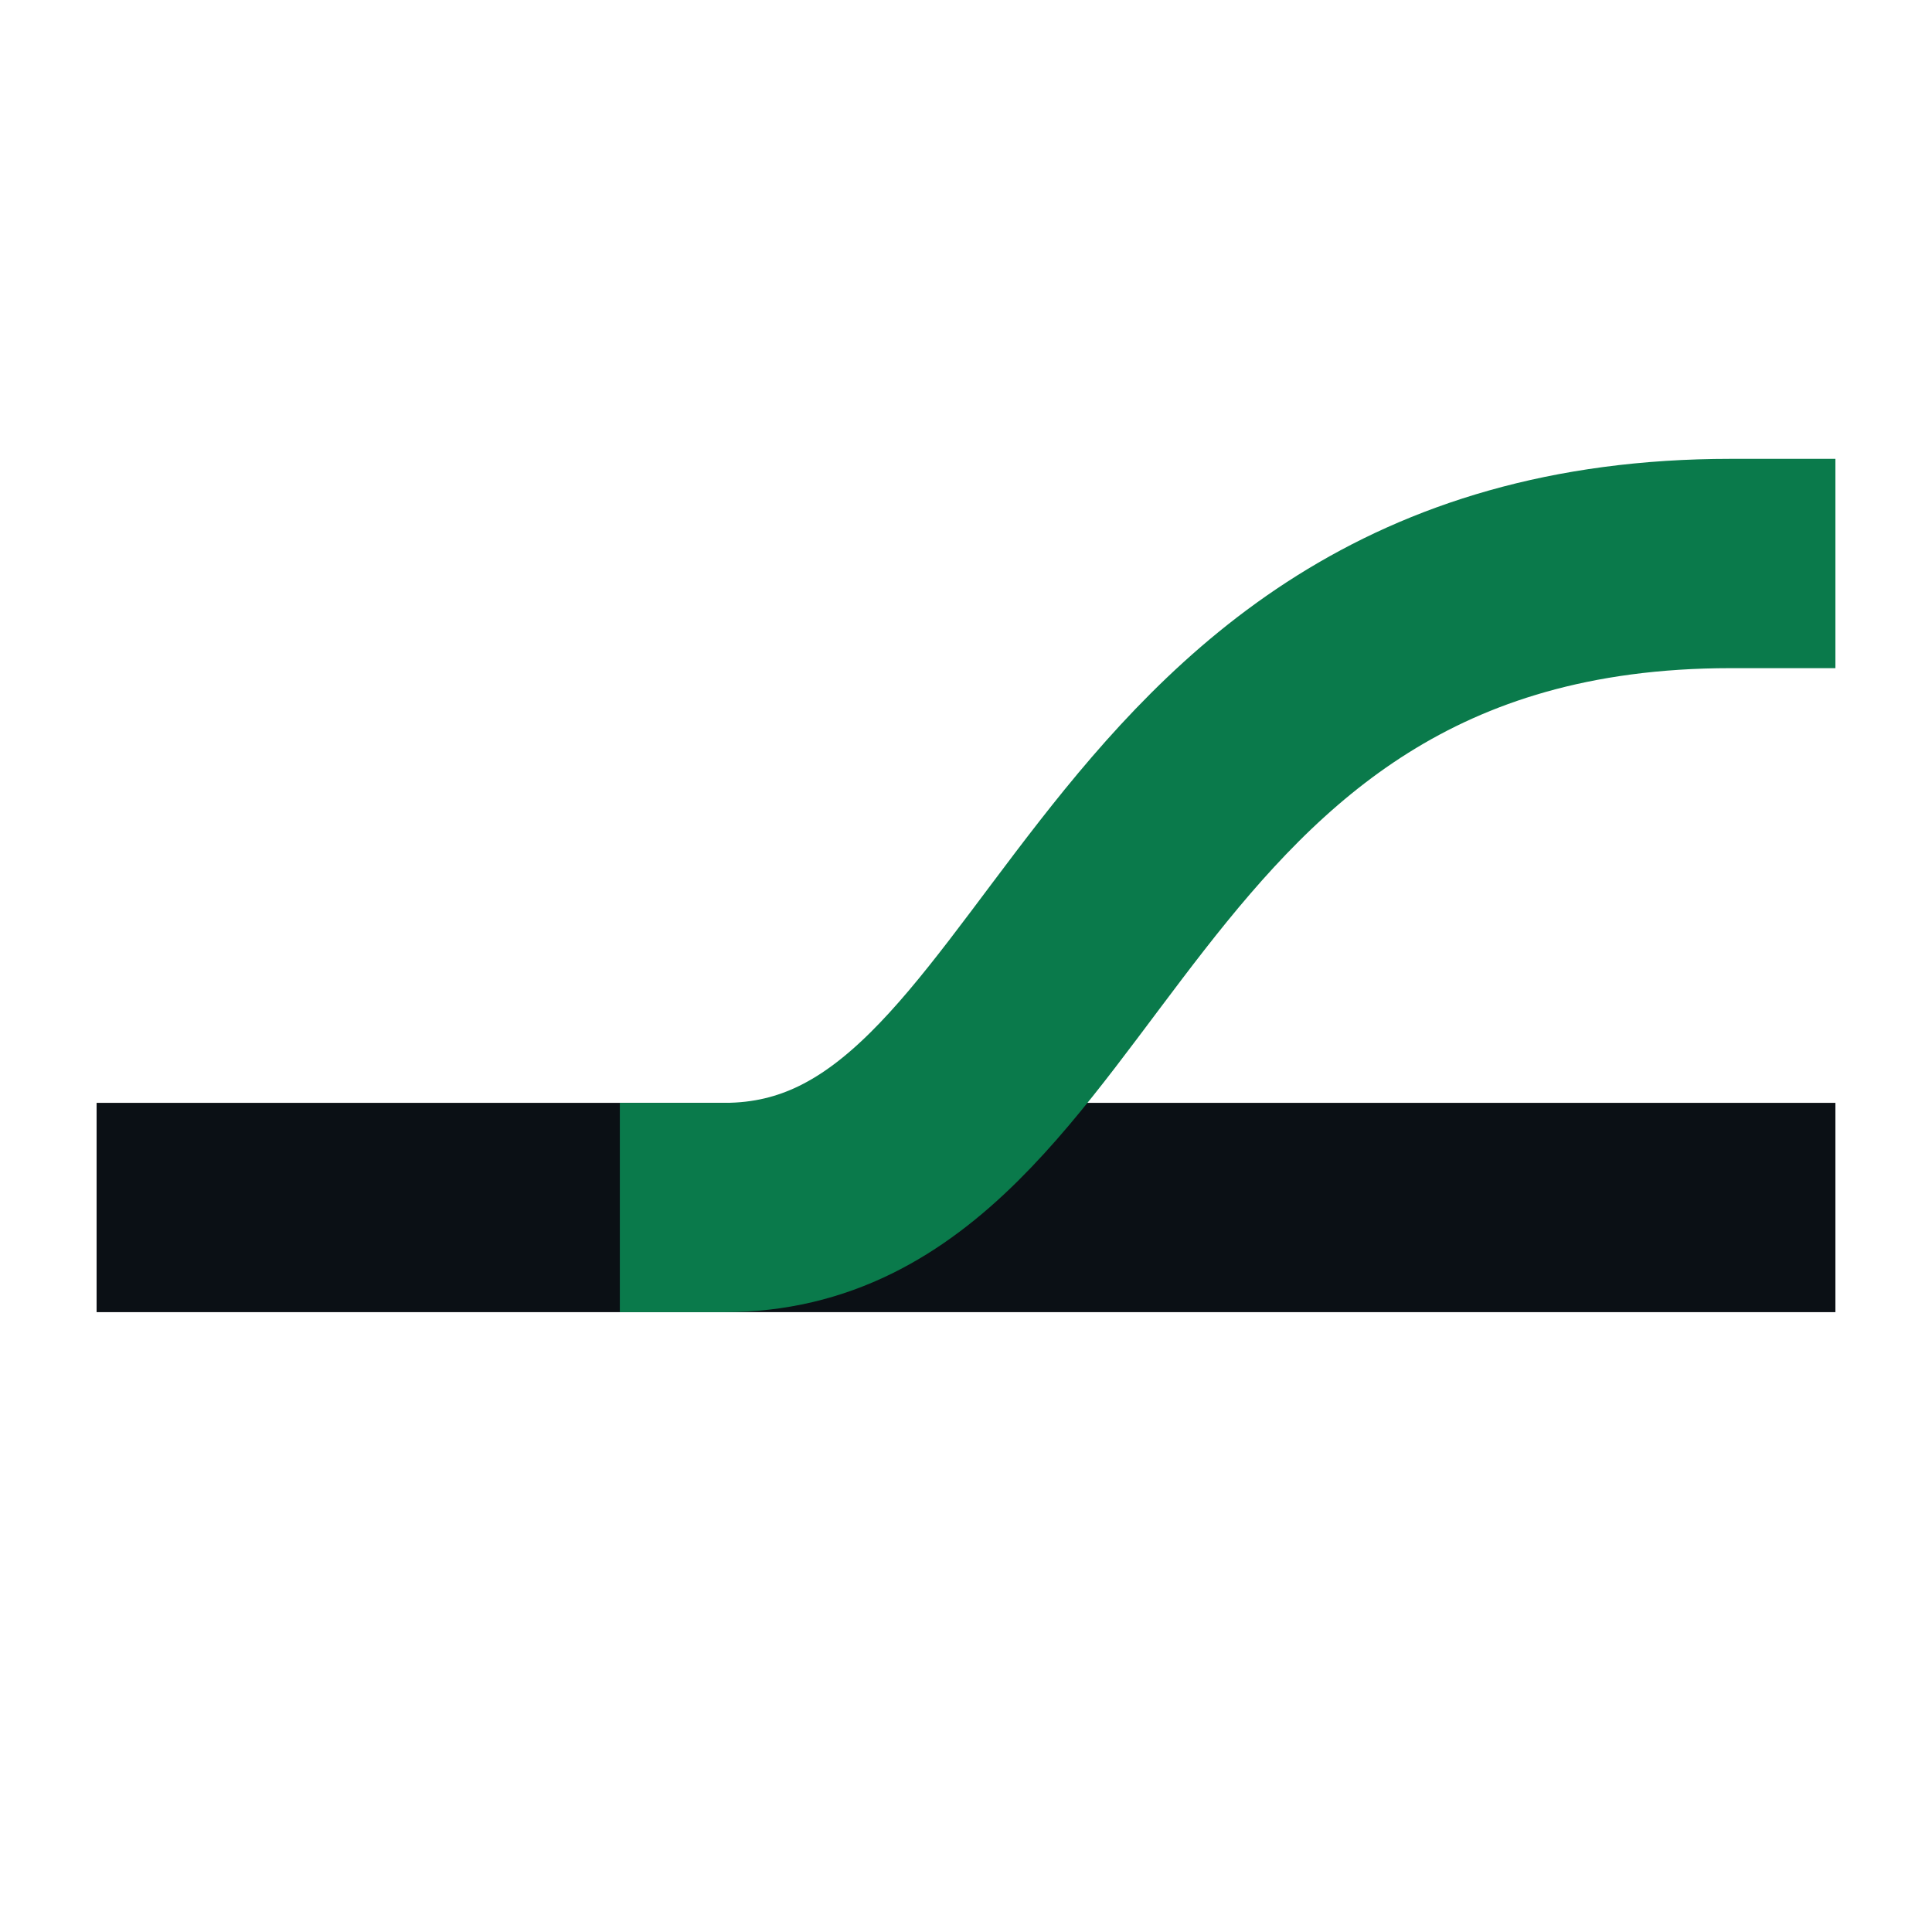
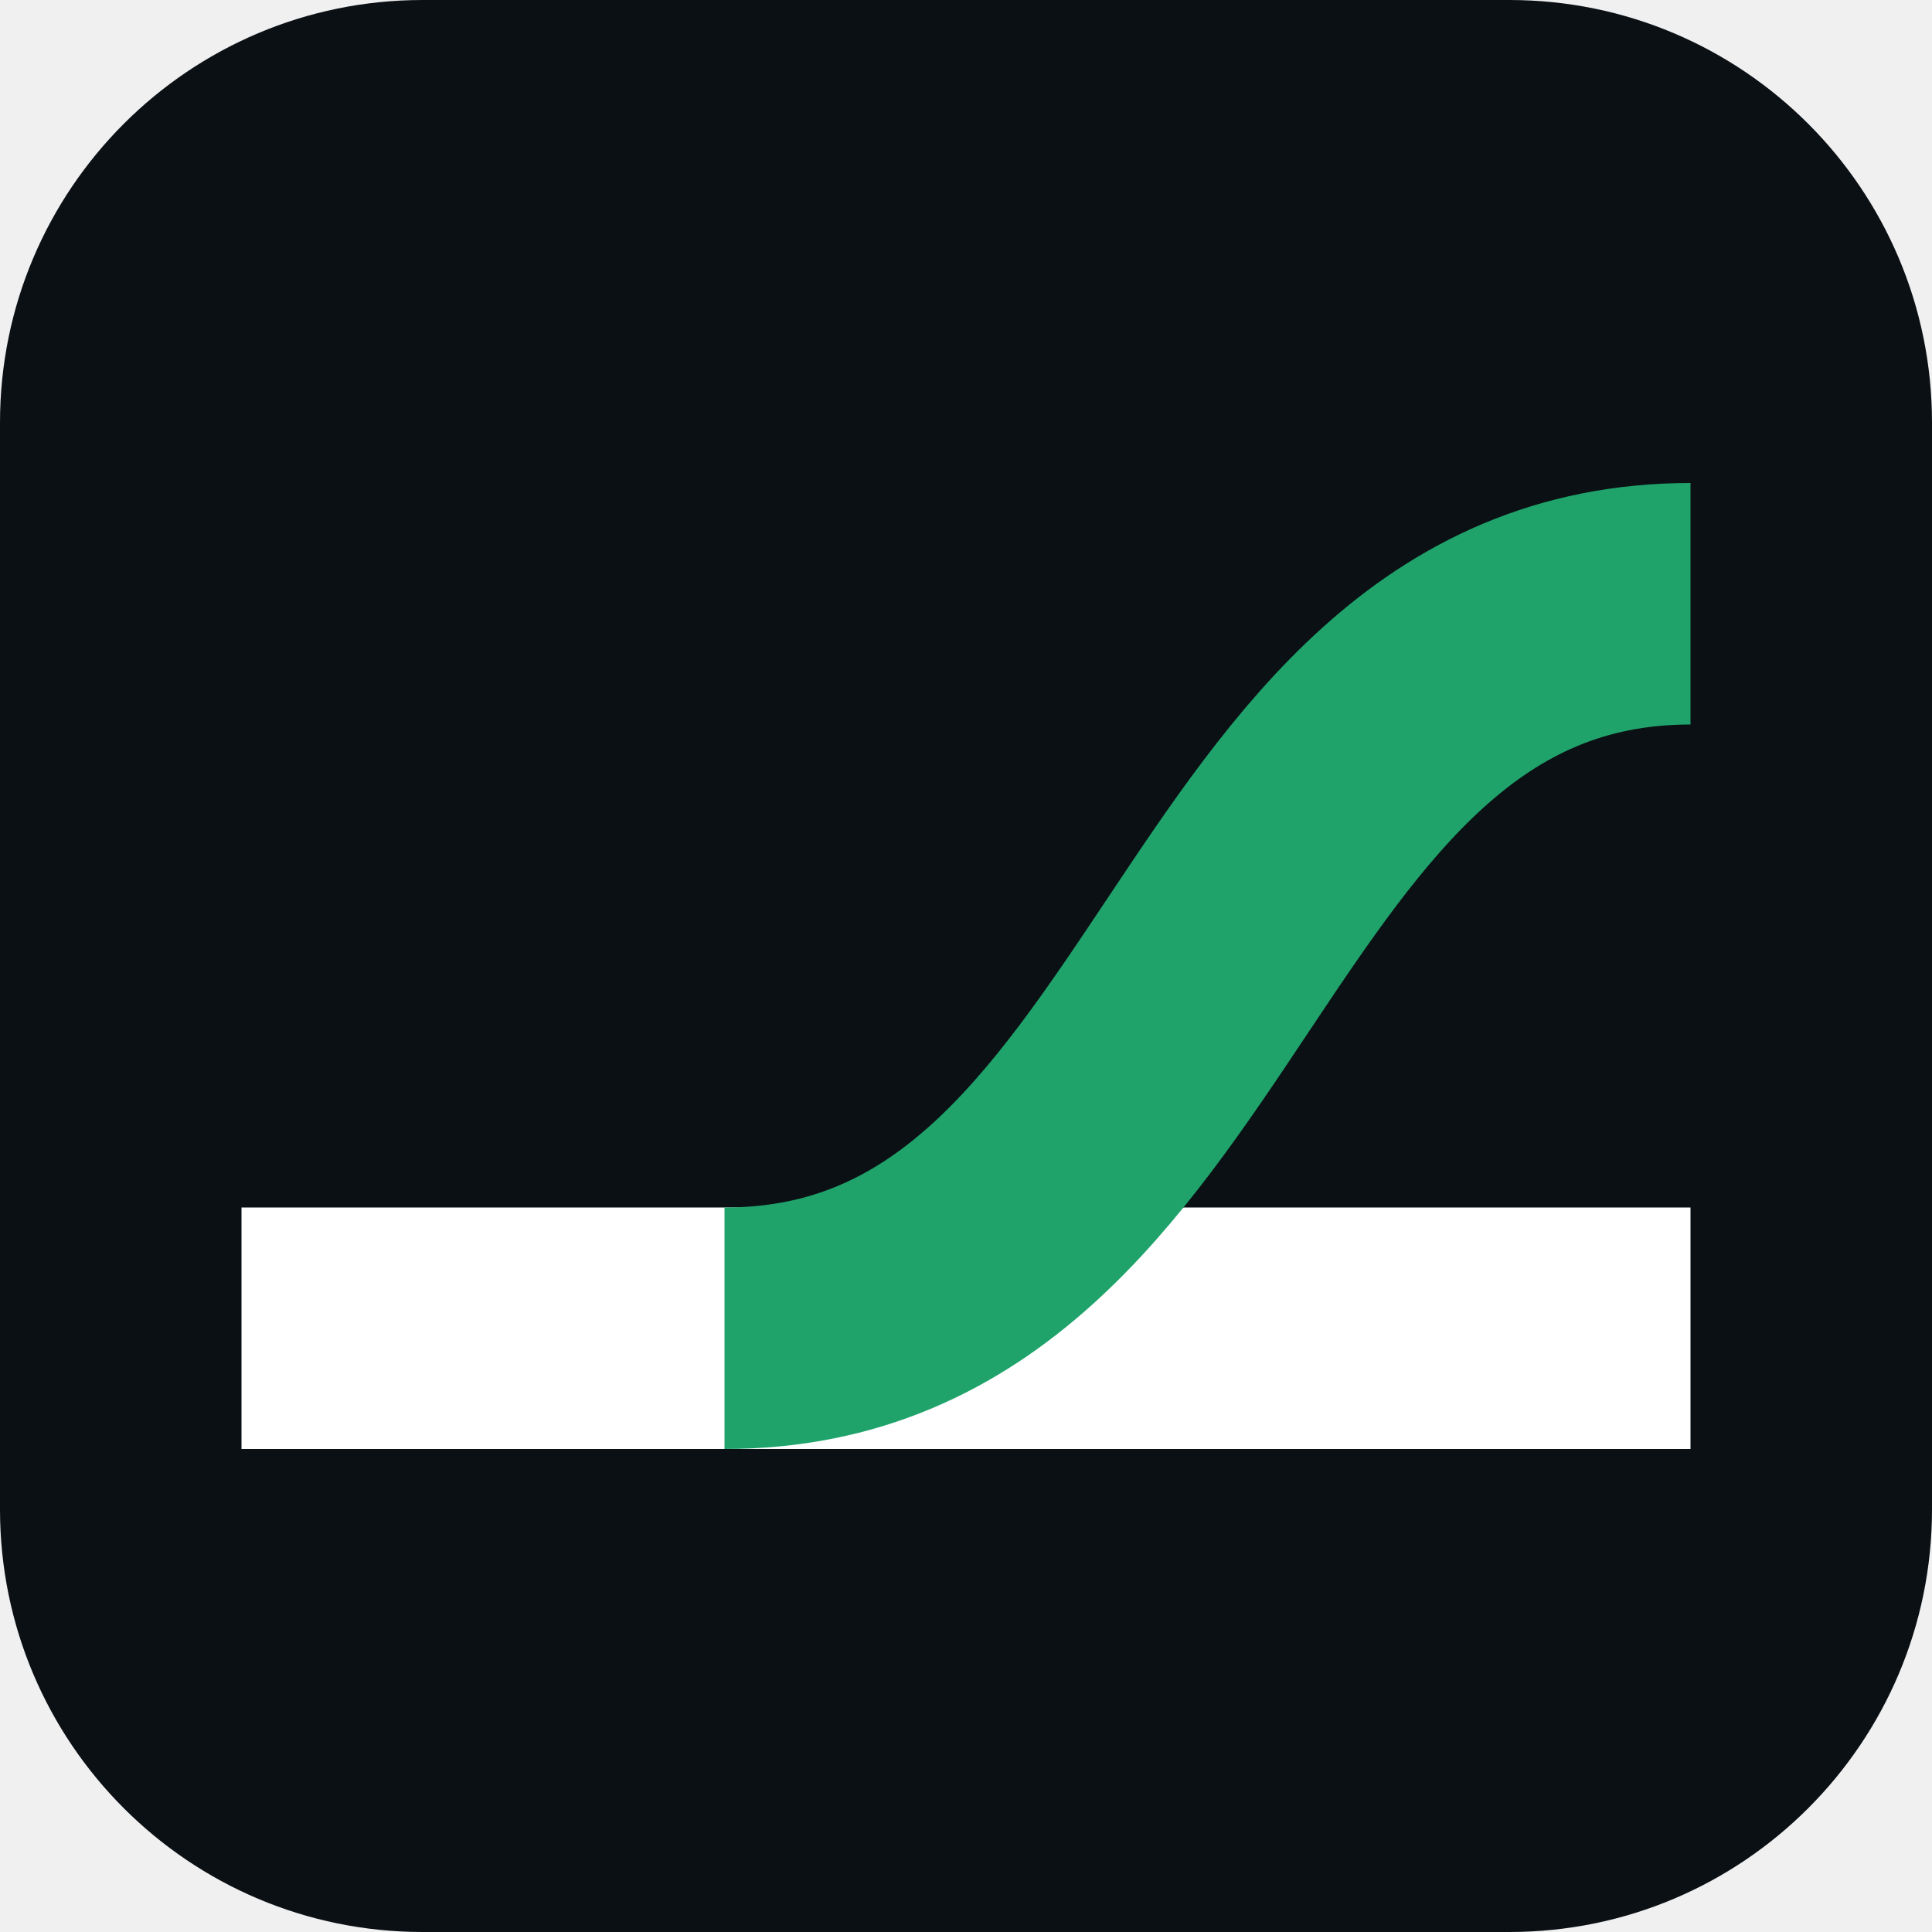
- <svg xmlns="http://www.w3.org/2000/svg" viewBox="0 0 24 24" fill="none" stroke-width="2.6" stroke-linecap="square">
-   <rect width="24" height="24" fill="#fff" />
-   <path d="M2.5 15H21.5" stroke="#0B1015" />
-   <path d="M9 15C13.5 15 13.5 7 21.5 7" stroke="#0A7A4B" />
+ <svg xmlns="http://www.w3.org/2000/svg" viewBox="0 0 32 32" fill="none">
+   <rect width="32" height="32" rx="7" fill="#0B1015" />
+   <path d="M4 22H28" stroke="#fff" stroke-width="4" />
+   <path d="M12 22C20 22 20 10 28 10" stroke="#1FA36B" stroke-width="4" />
</svg>
